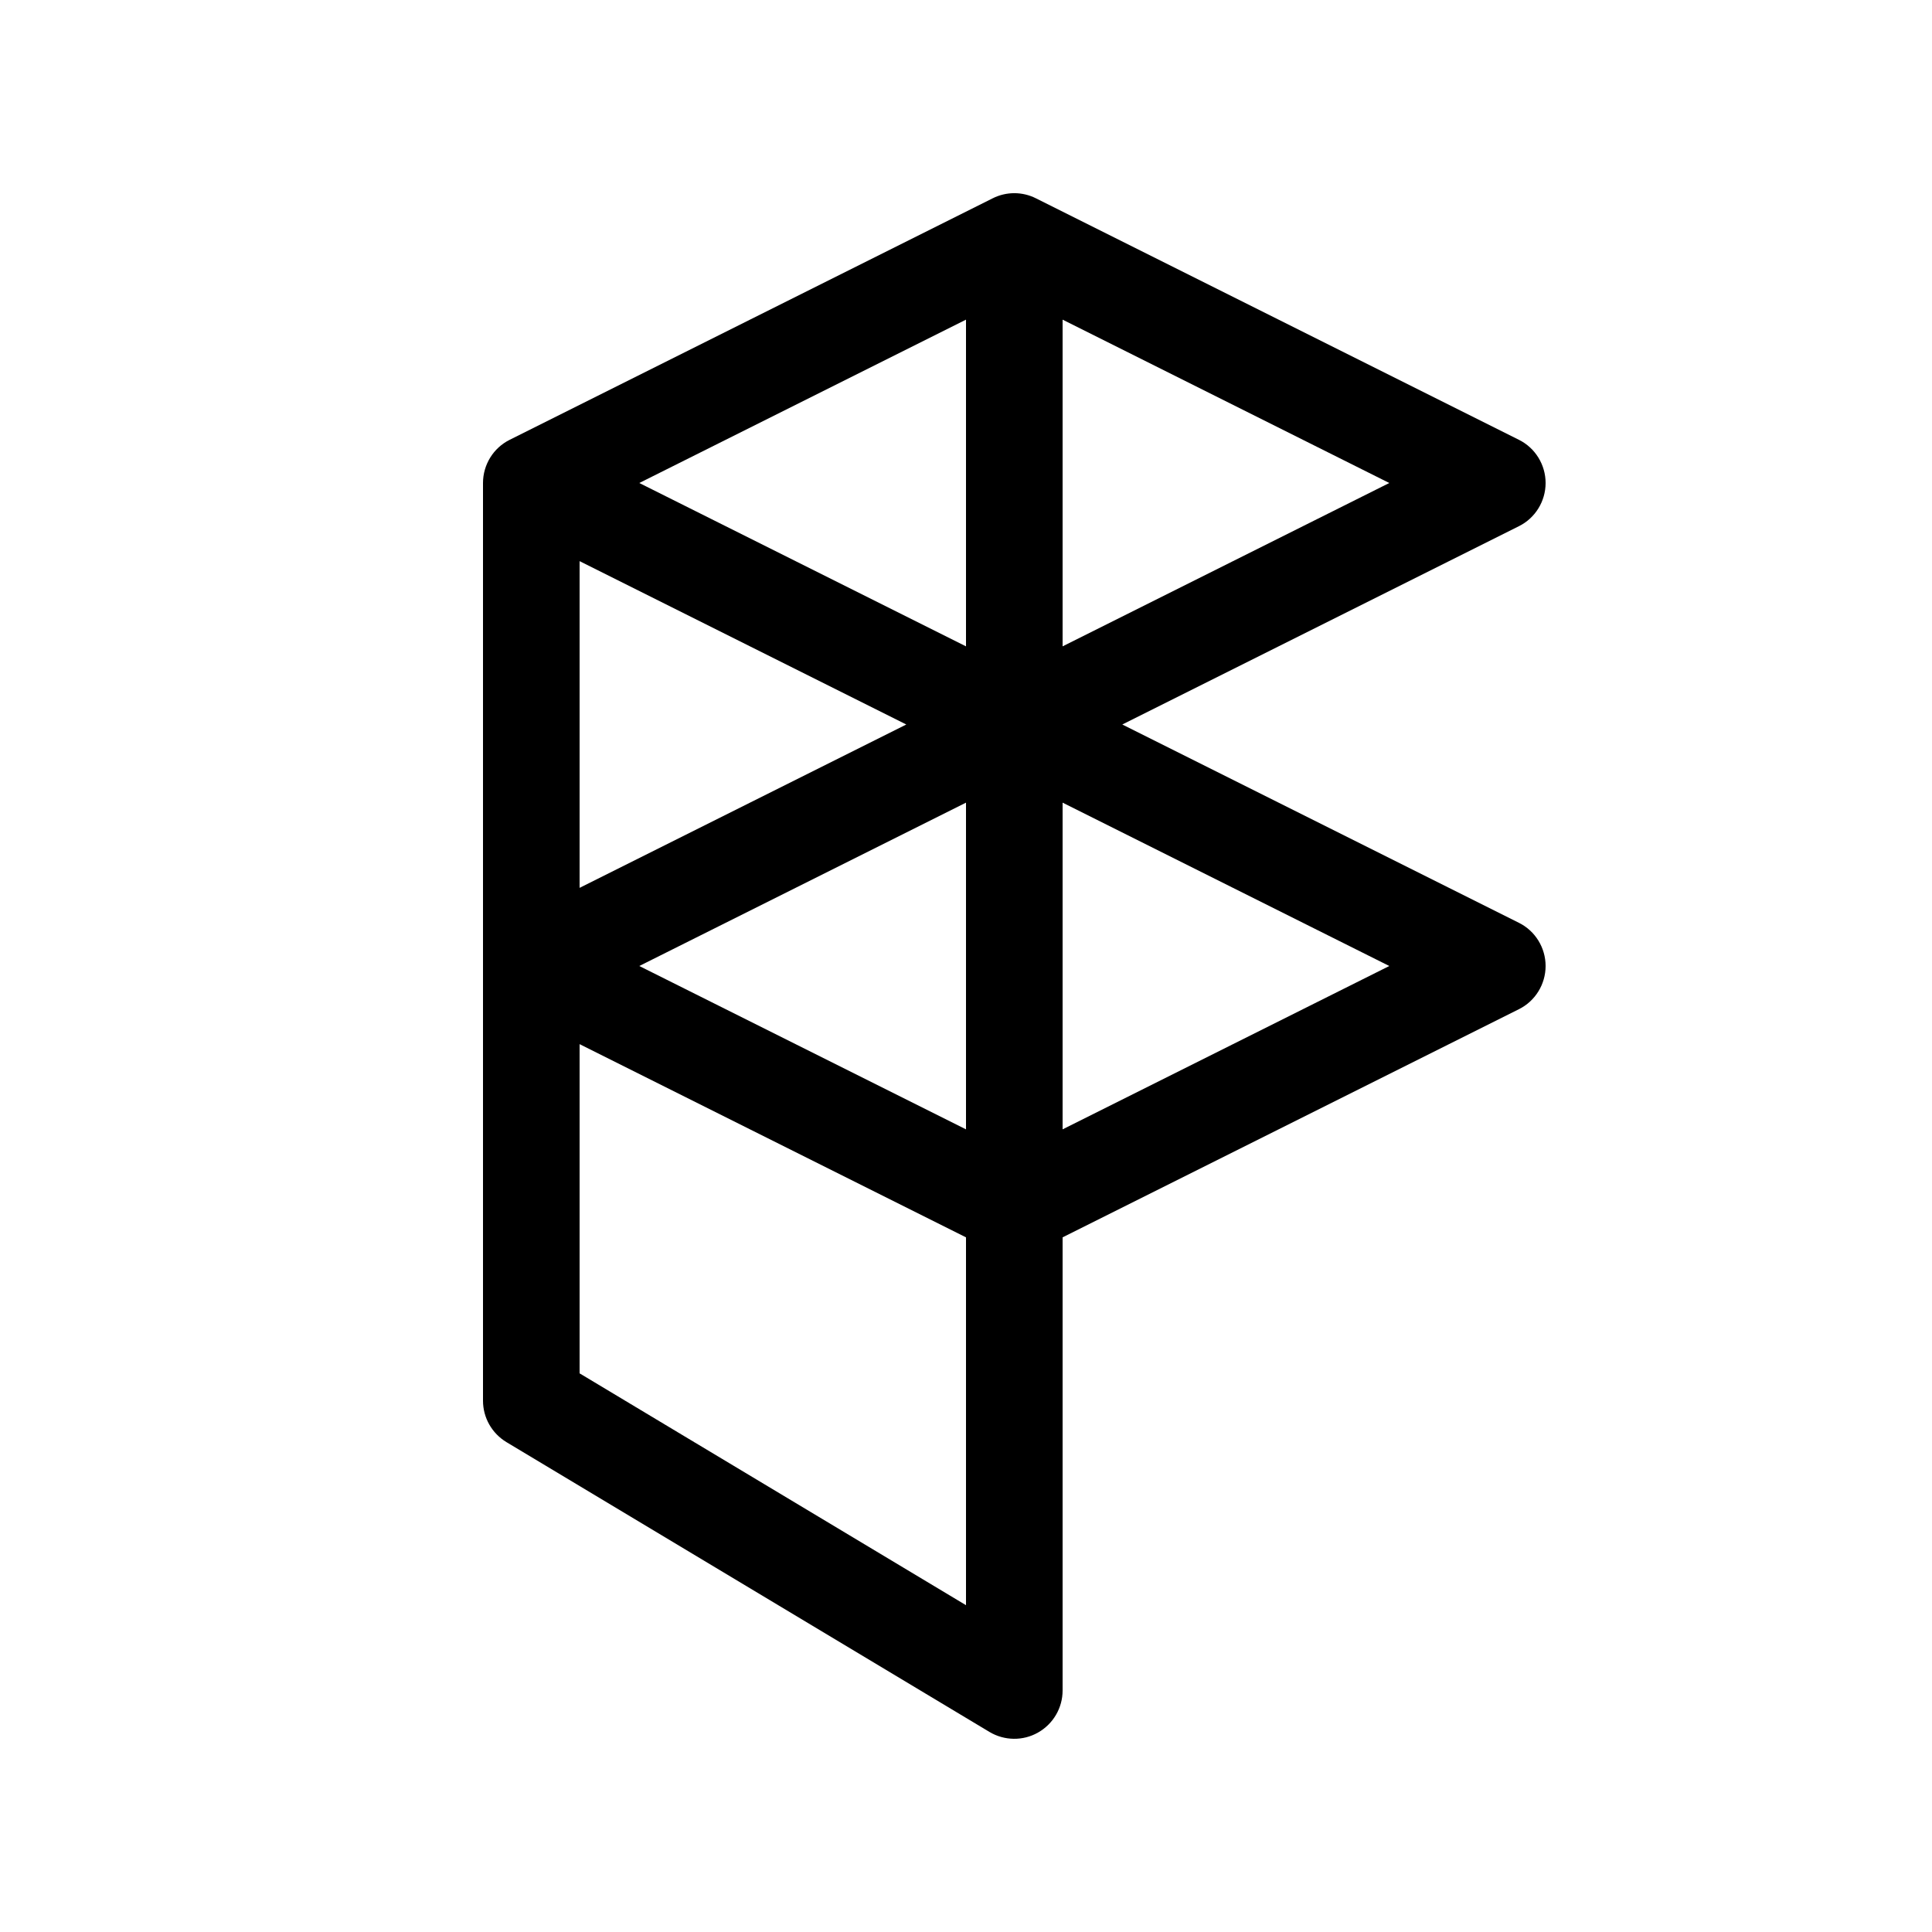
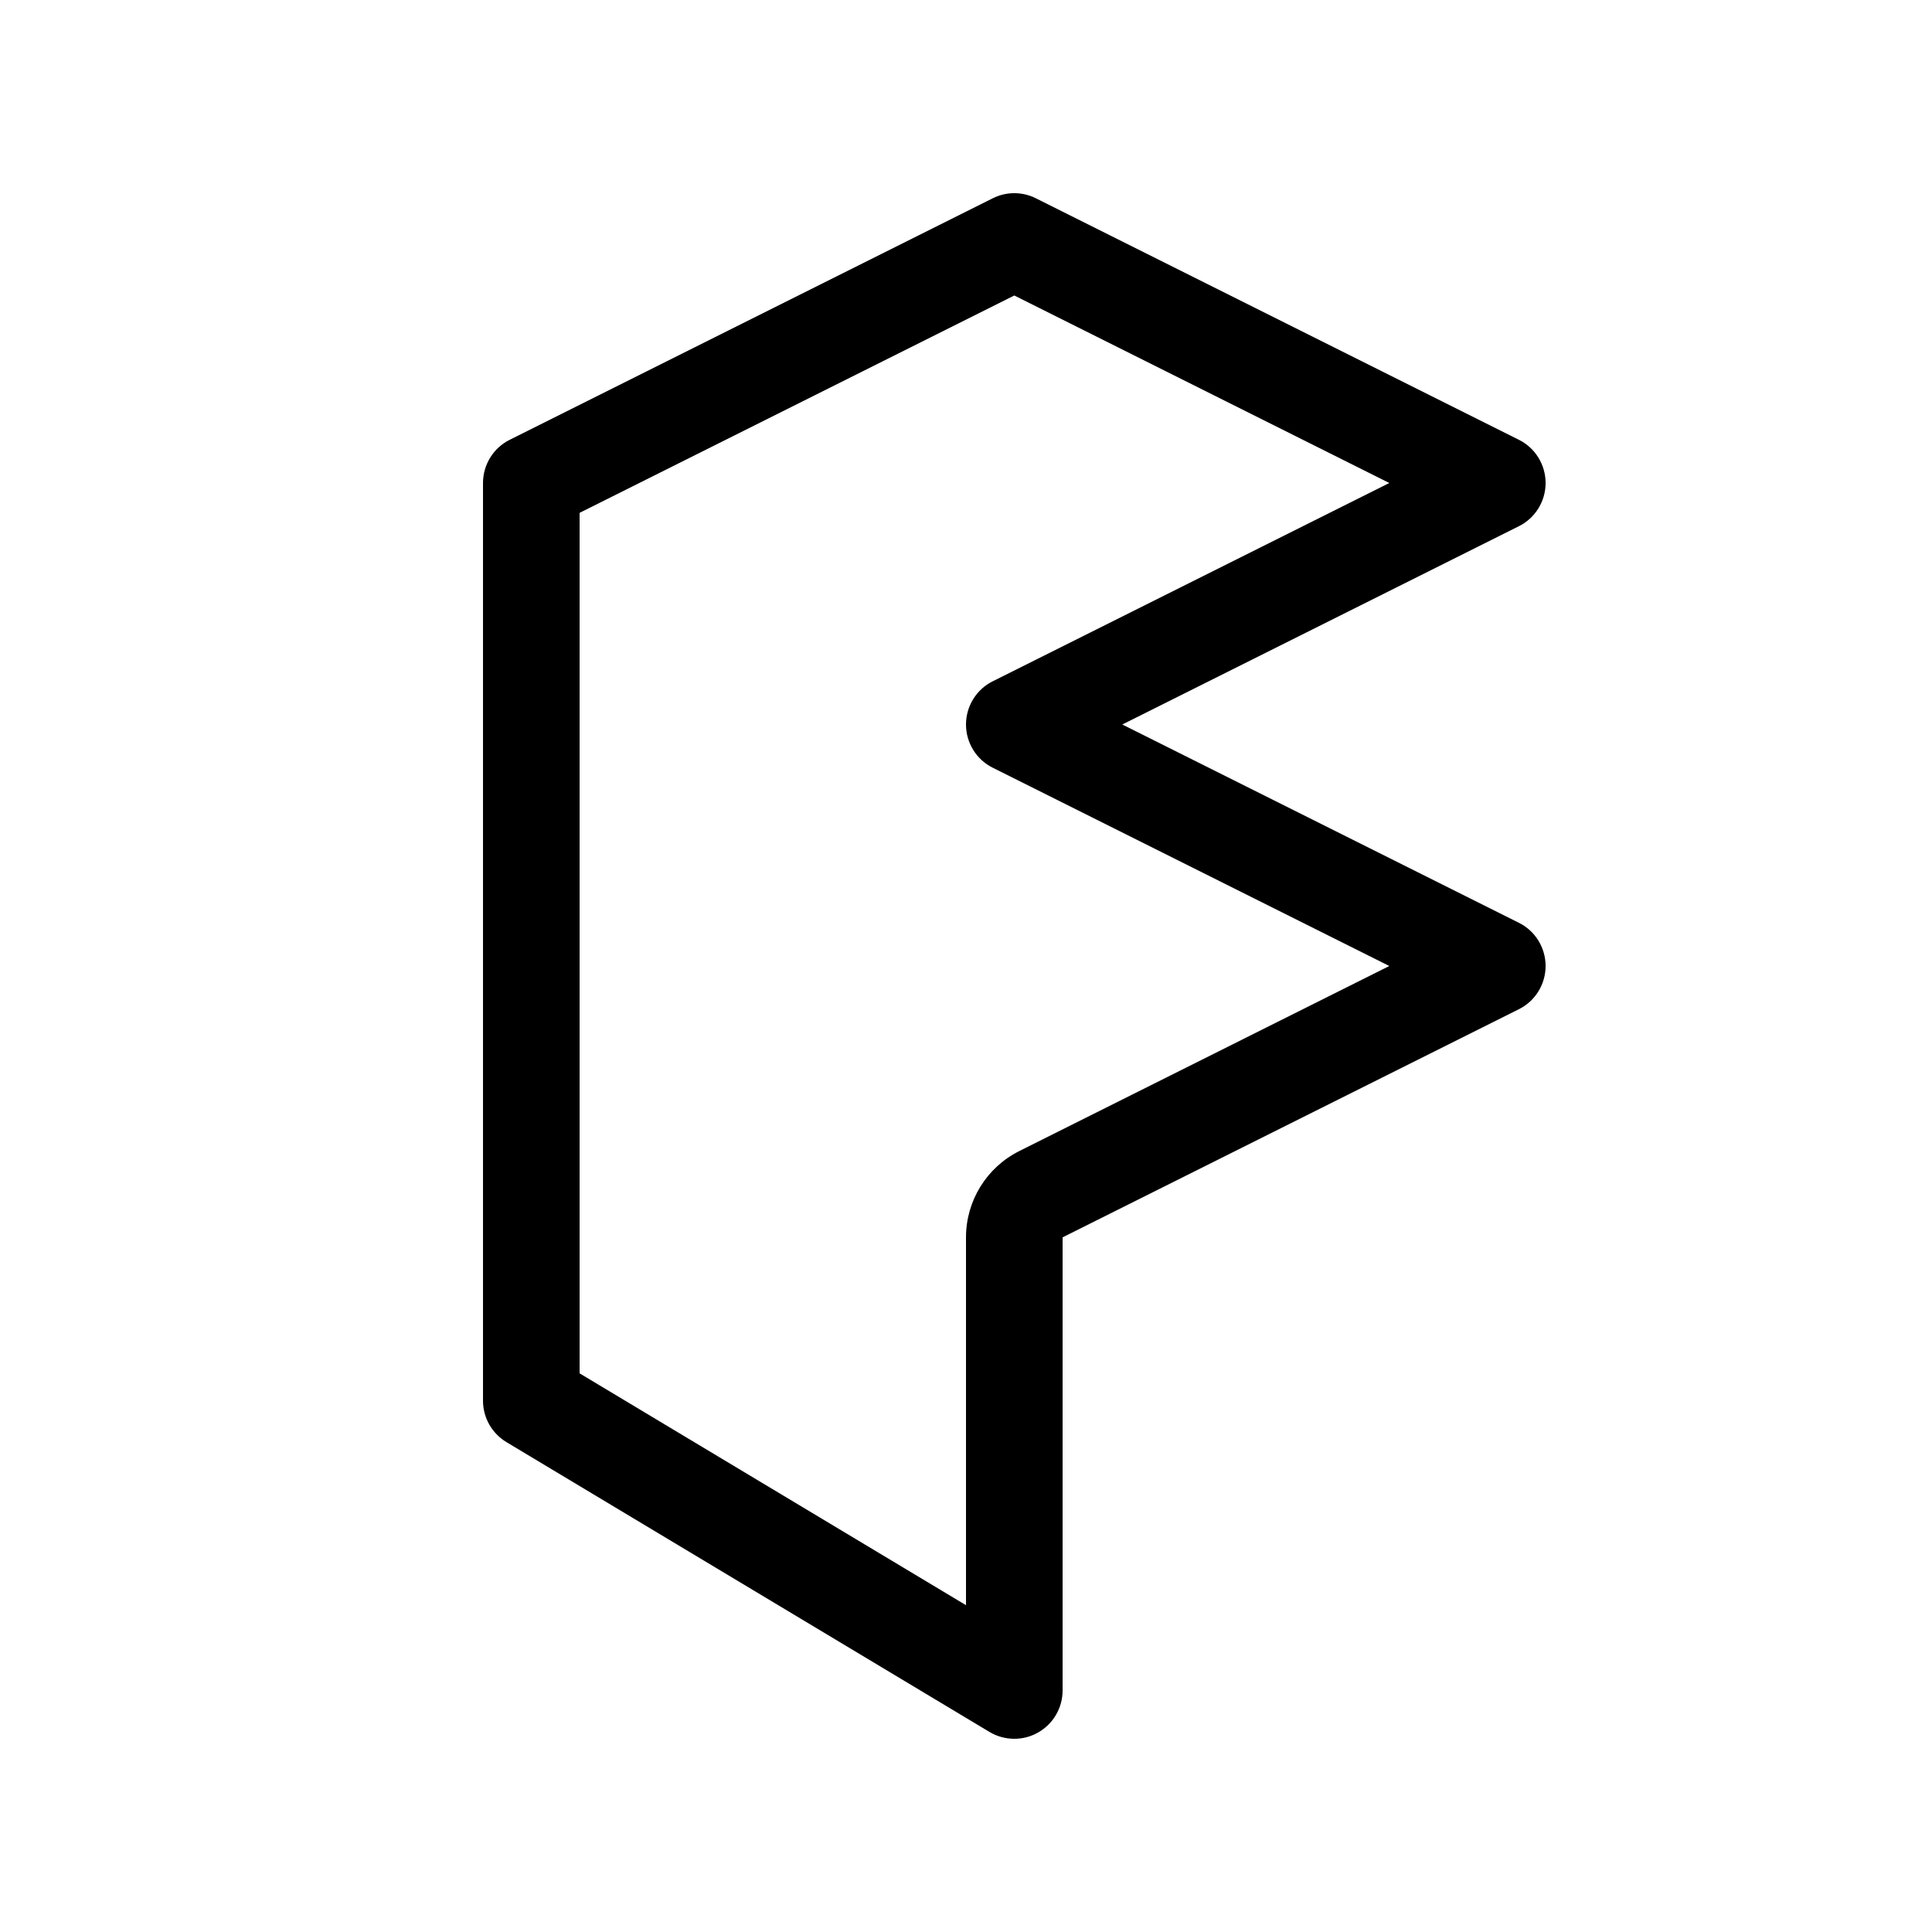
<svg xmlns="http://www.w3.org/2000/svg" viewBox="0 0 20 20" fill="none">
-   <path d="M10.276 2.053C10.417 1.982 10.583 1.982 10.724 2.053L15.724 4.553C15.893 4.637 16 4.811 16 5C16 5.189 15.893 5.363 15.724 5.447L11.618 7.5L15.724 9.553C15.893 9.637 16 9.811 16 10C16 10.189 15.893 10.363 15.724 10.447L11 12.809V17.5C11 17.68 10.903 17.846 10.746 17.935C10.59 18.024 10.397 18.021 10.243 17.929L5.243 14.929C5.092 14.838 5 14.676 5 14.5V5C5 4.811 5.107 4.637 5.276 4.553L10.276 2.053ZM11 11.691L14.382 10L11 8.309V11.691ZM10 8.309L6.618 10L10 11.691V8.309ZM10 6.691V3.309L6.618 5L10 6.691ZM6 5.809V9.191L9.382 7.5L6 5.809ZM6 10.809V14.217L10 16.617V12.809L6 10.809ZM11 3.309V6.691L14.382 5L11 3.309Z" fill="currentColor" />
+   <path d="M10.276 2.053C10.417 1.982 10.583 1.982 10.724 2.053L15.724 4.553C15.893 4.637 16 4.811 16 5C16 5.189 15.893 5.363 15.724 5.447L11.618 7.5L15.724 9.553C15.893 9.637 16 9.811 16 10C16 10.189 15.893 10.363 15.724 10.447L11 12.809L11 17.5C11 17.68 10.903 17.846 10.746 17.935C10.59 18.024 10.397 18.021 10.243 17.929L5.243 14.929C5.092 14.838 5 14.676 5 14.5V5C5 4.811 5.107 4.637 5.276 4.553L10.276 2.053ZM6 5.309V14.217L10 16.617V12.809C10 12.43 10.214 12.084 10.553 11.915L14.382 10L10.276 7.947C10.107 7.863 10 7.689 10 7.5C10 7.311 10.107 7.137 10.276 7.053L14.382 5L10.5 3.059L6 5.309Z" fill="currentColor" />
</svg>
